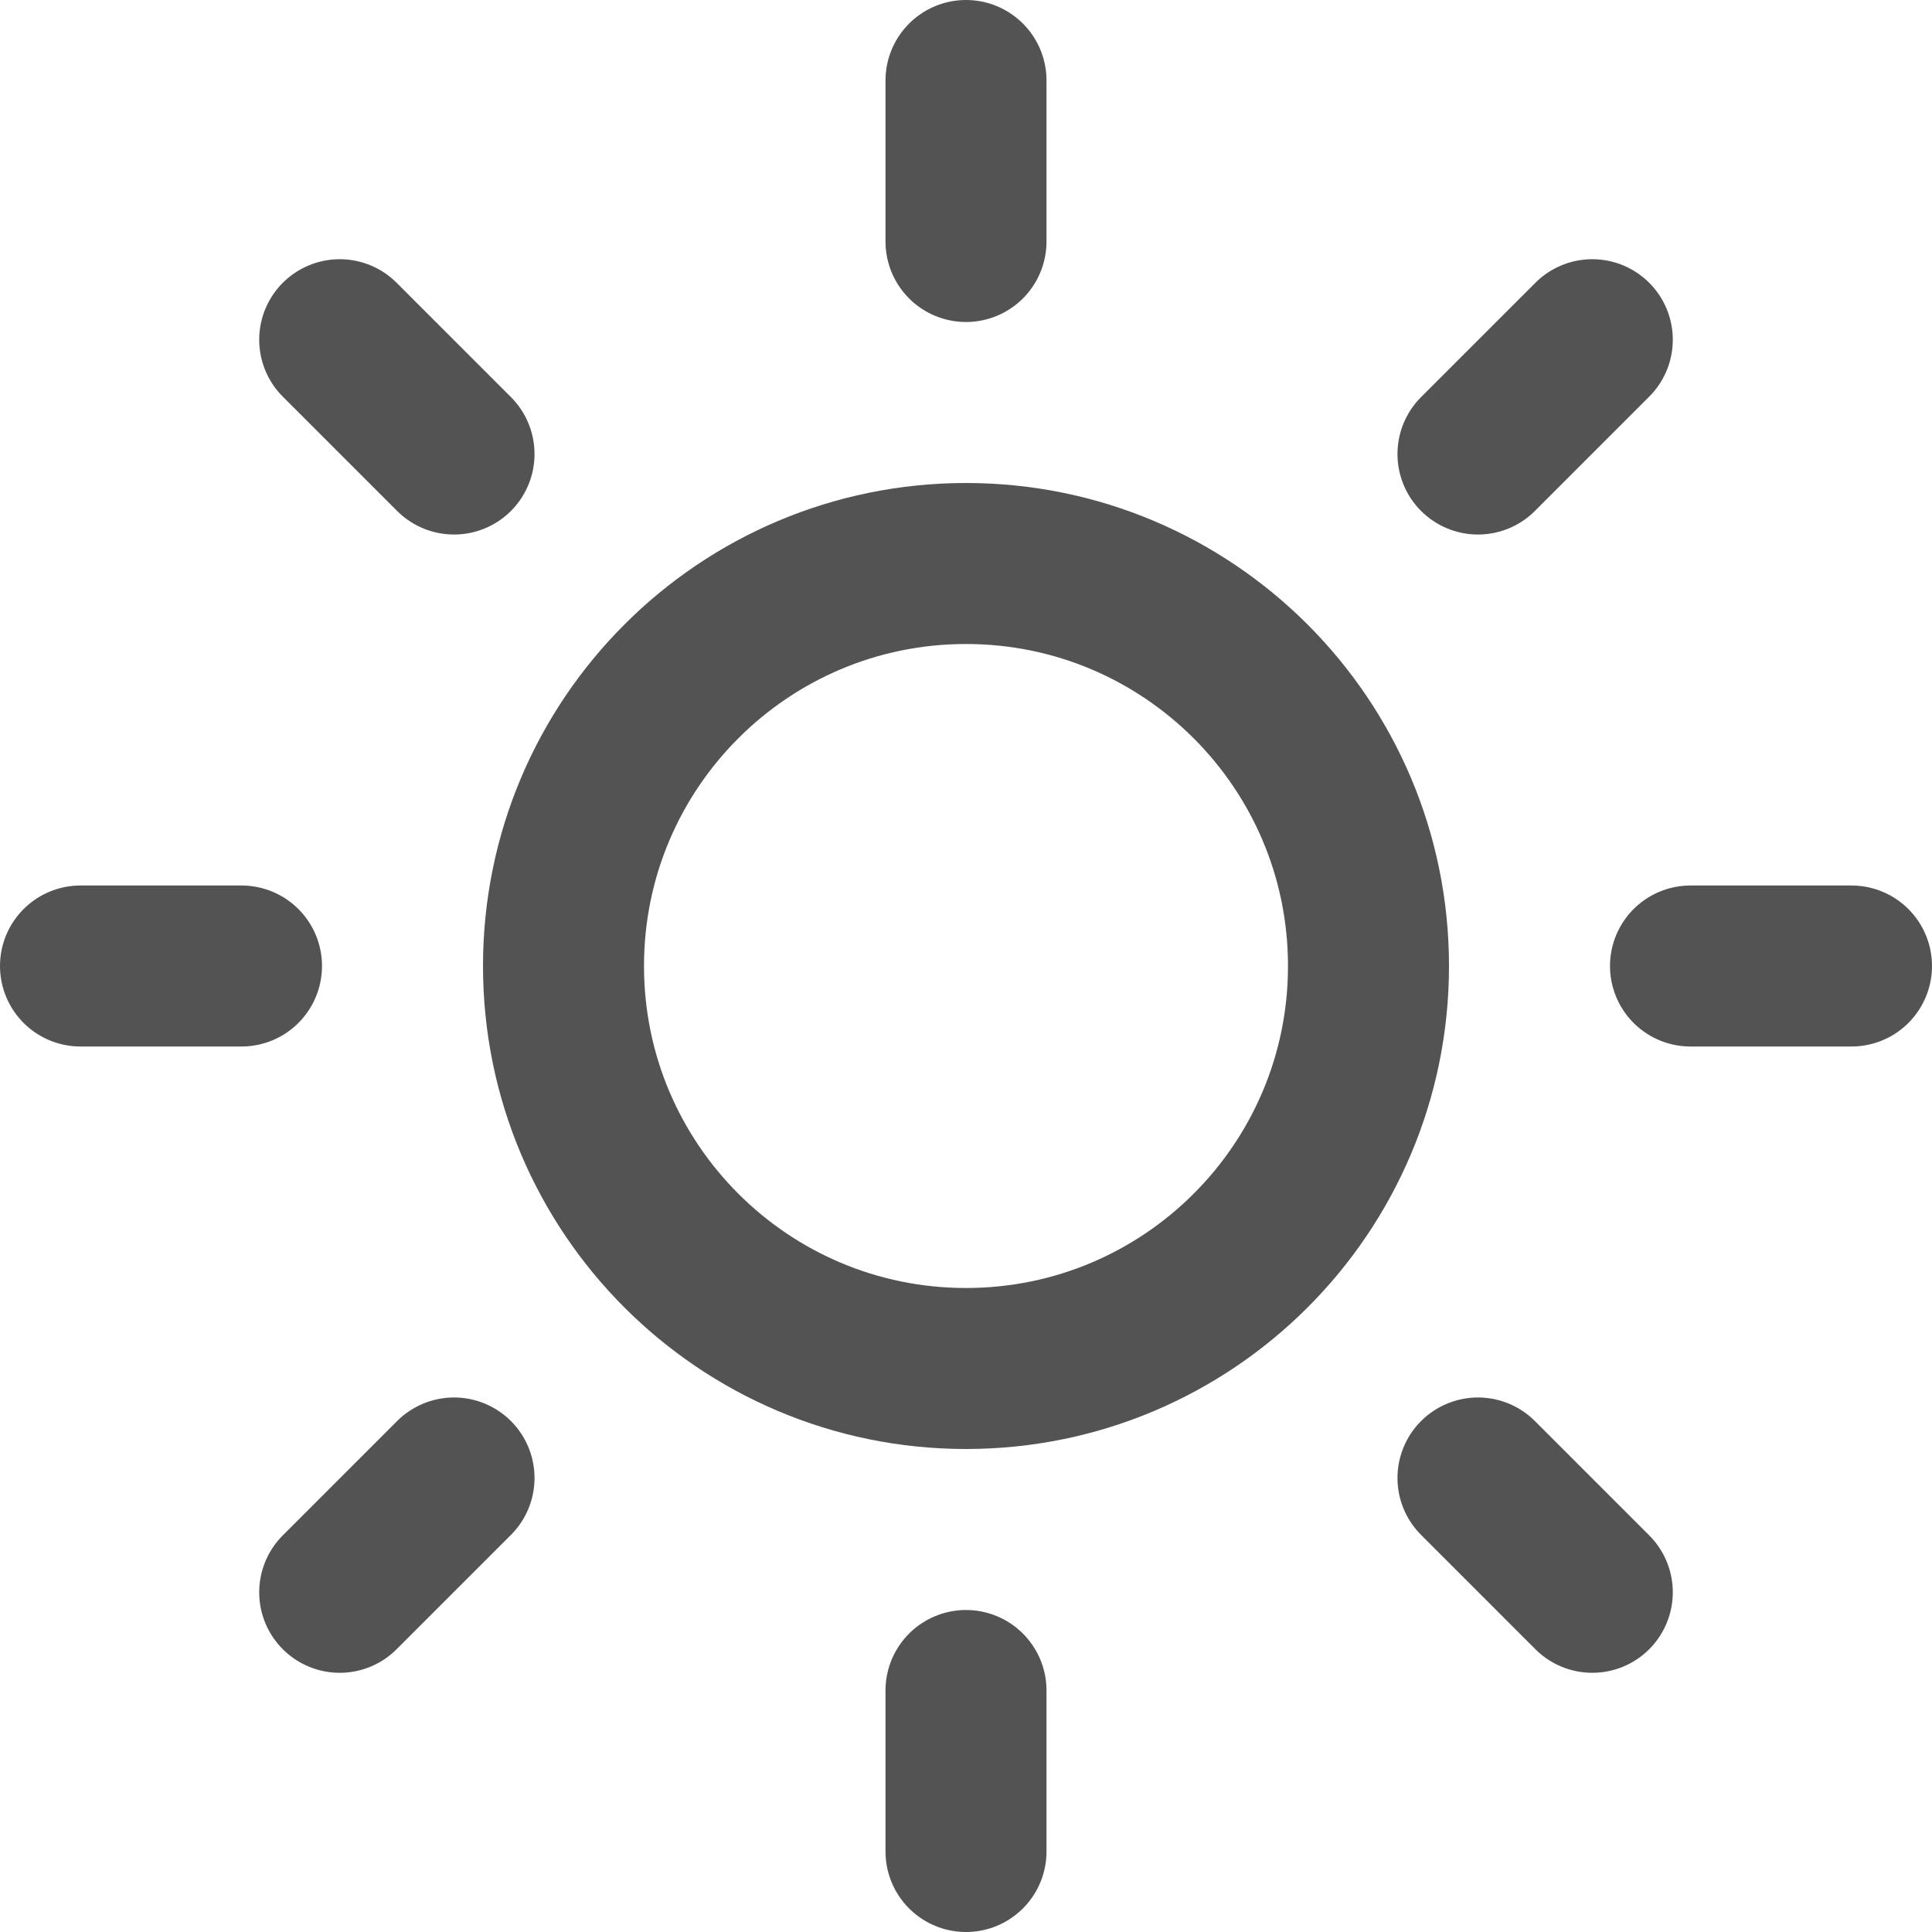
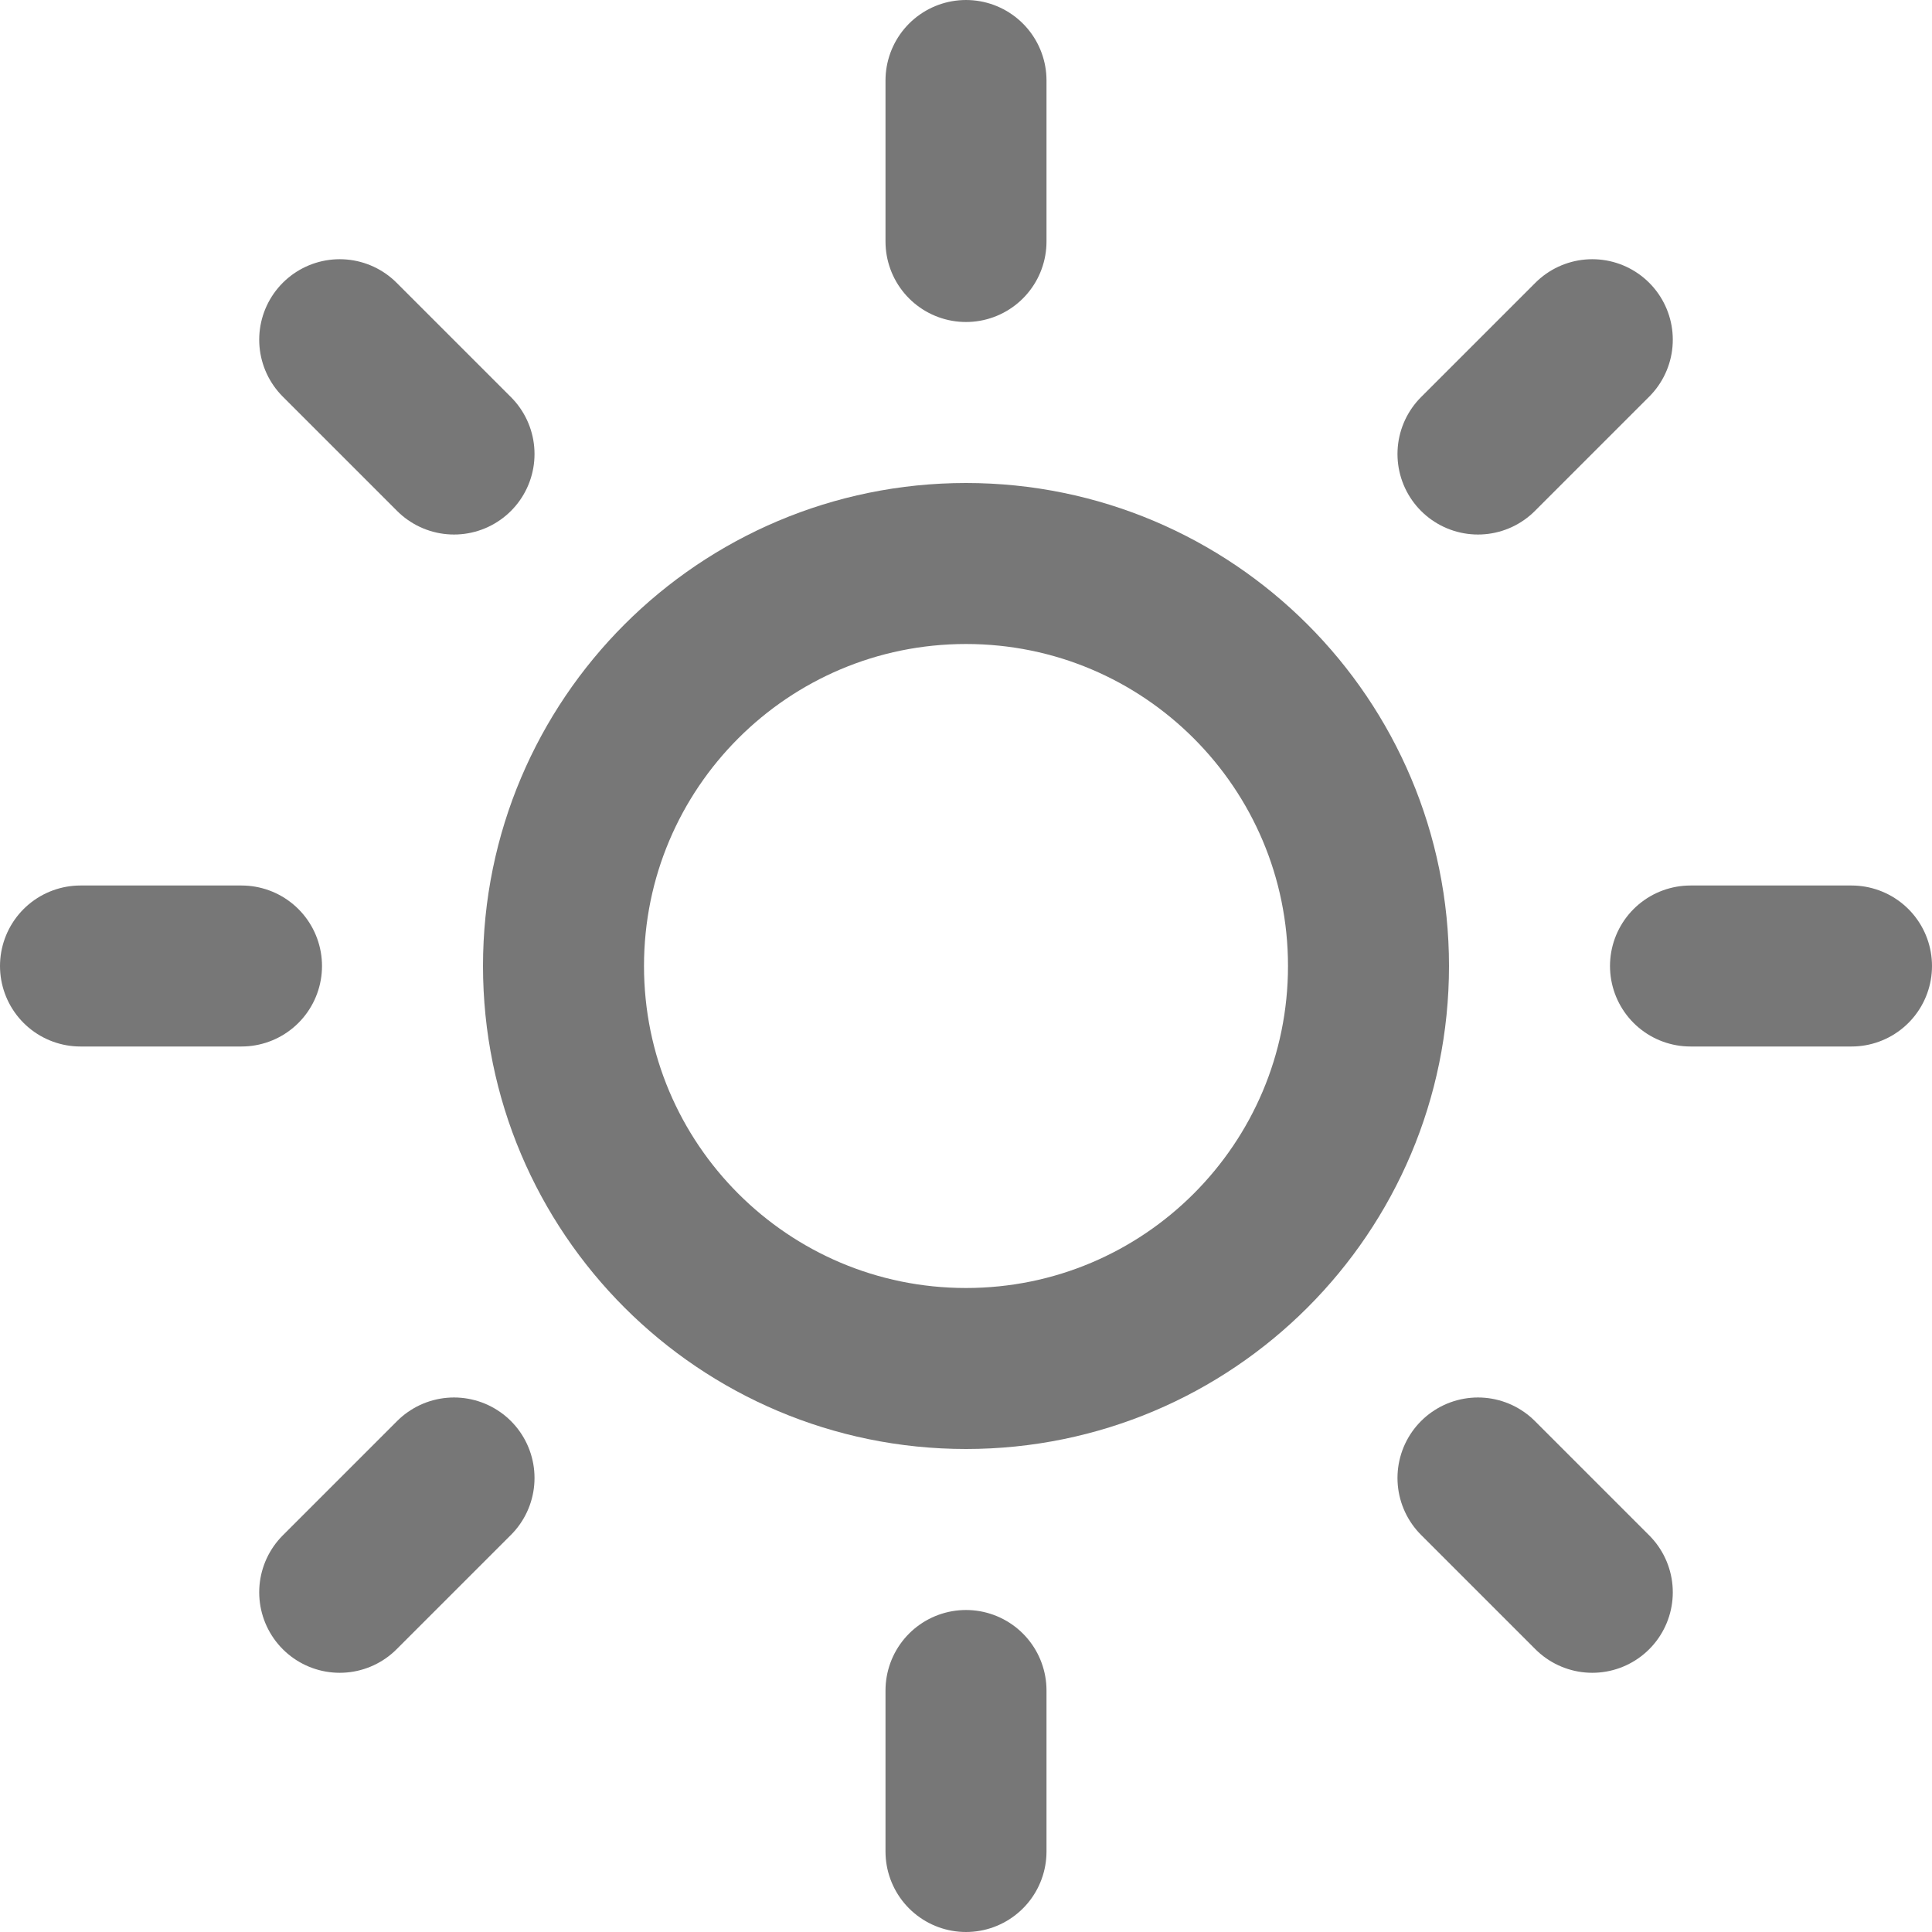
- <svg xmlns="http://www.w3.org/2000/svg" fill="none" stroke="#535353" height="24" width="24" viewBox="0 0 24 24" stroke-width="2" stroke-linecap="round" stroke-linejoin="round">
+ <svg xmlns="http://www.w3.org/2000/svg" fill="none" stroke="#777" height="24" width="24" viewBox="0 0 24 24" stroke-width="2" stroke-linecap="round" stroke-linejoin="round">
  <circle cx="12" cy="12" r="5" />
  <path d="M12 1v2m0 18v2M4.22 4.22l1.42 1.42m12.72 12.72l1.42 1.42M1 12h2m18 0h2M4.22 19.78l1.42-1.42M18.36 5.64l1.42-1.42" />
</svg>
